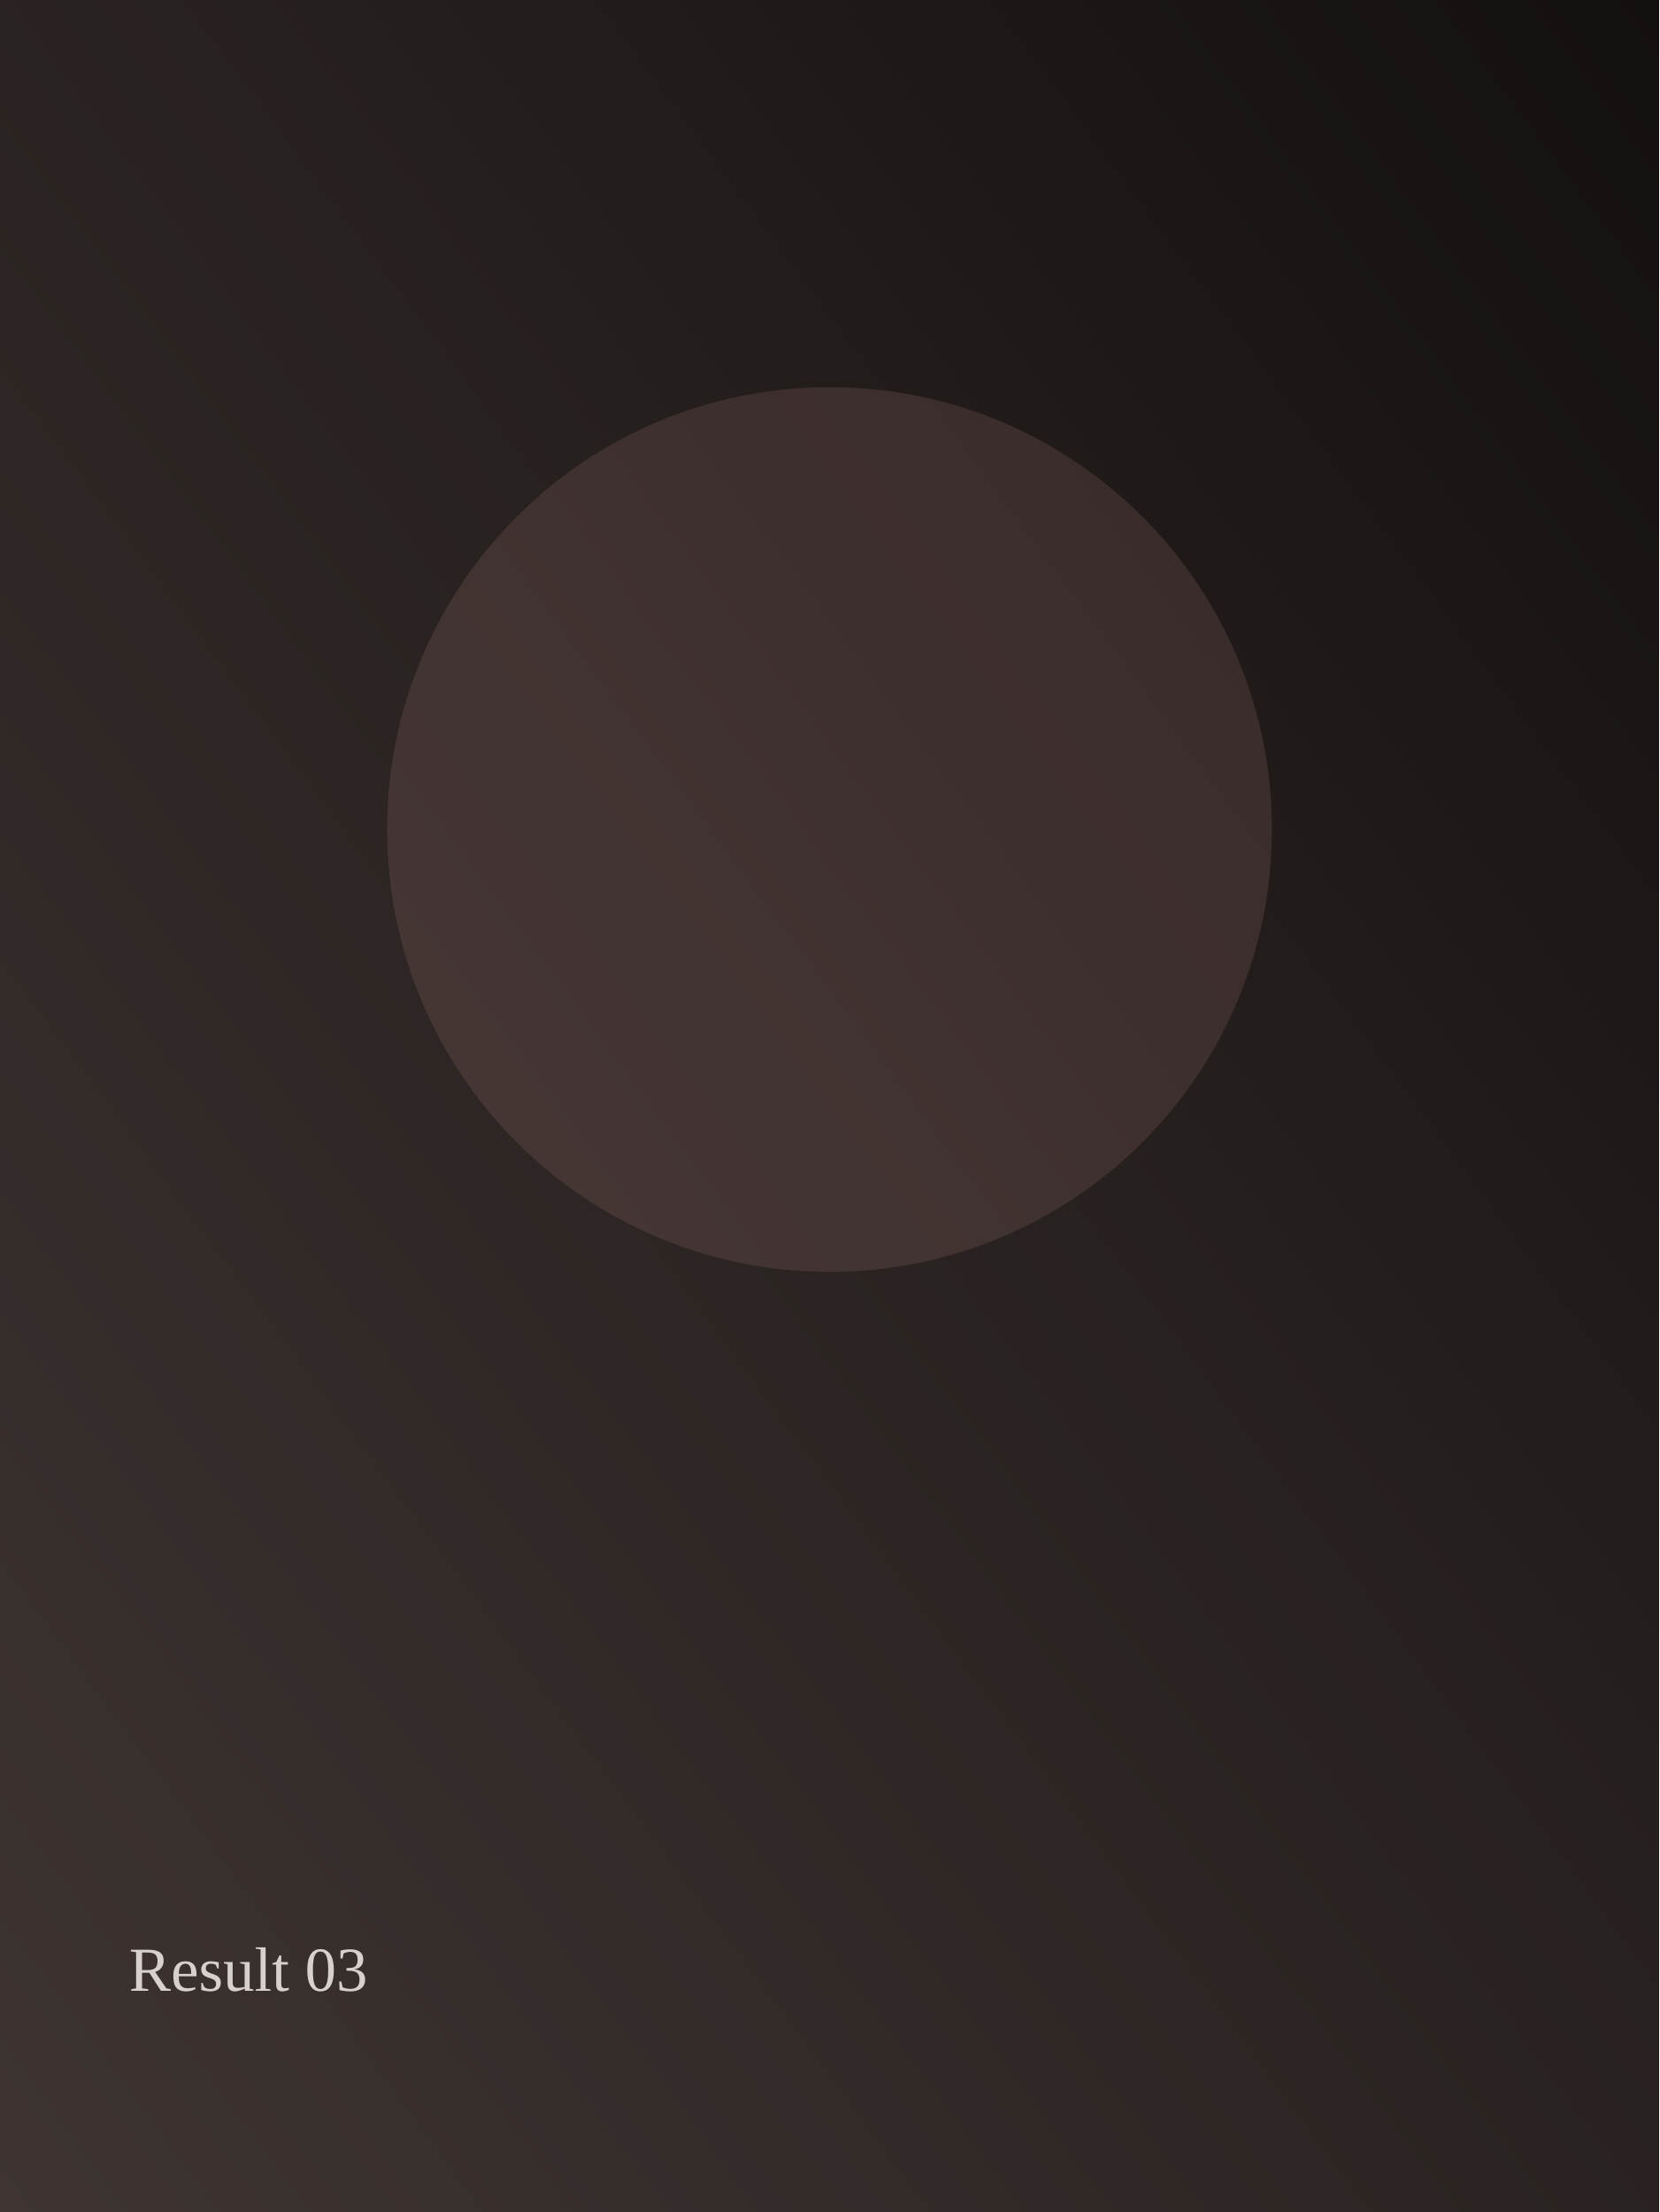
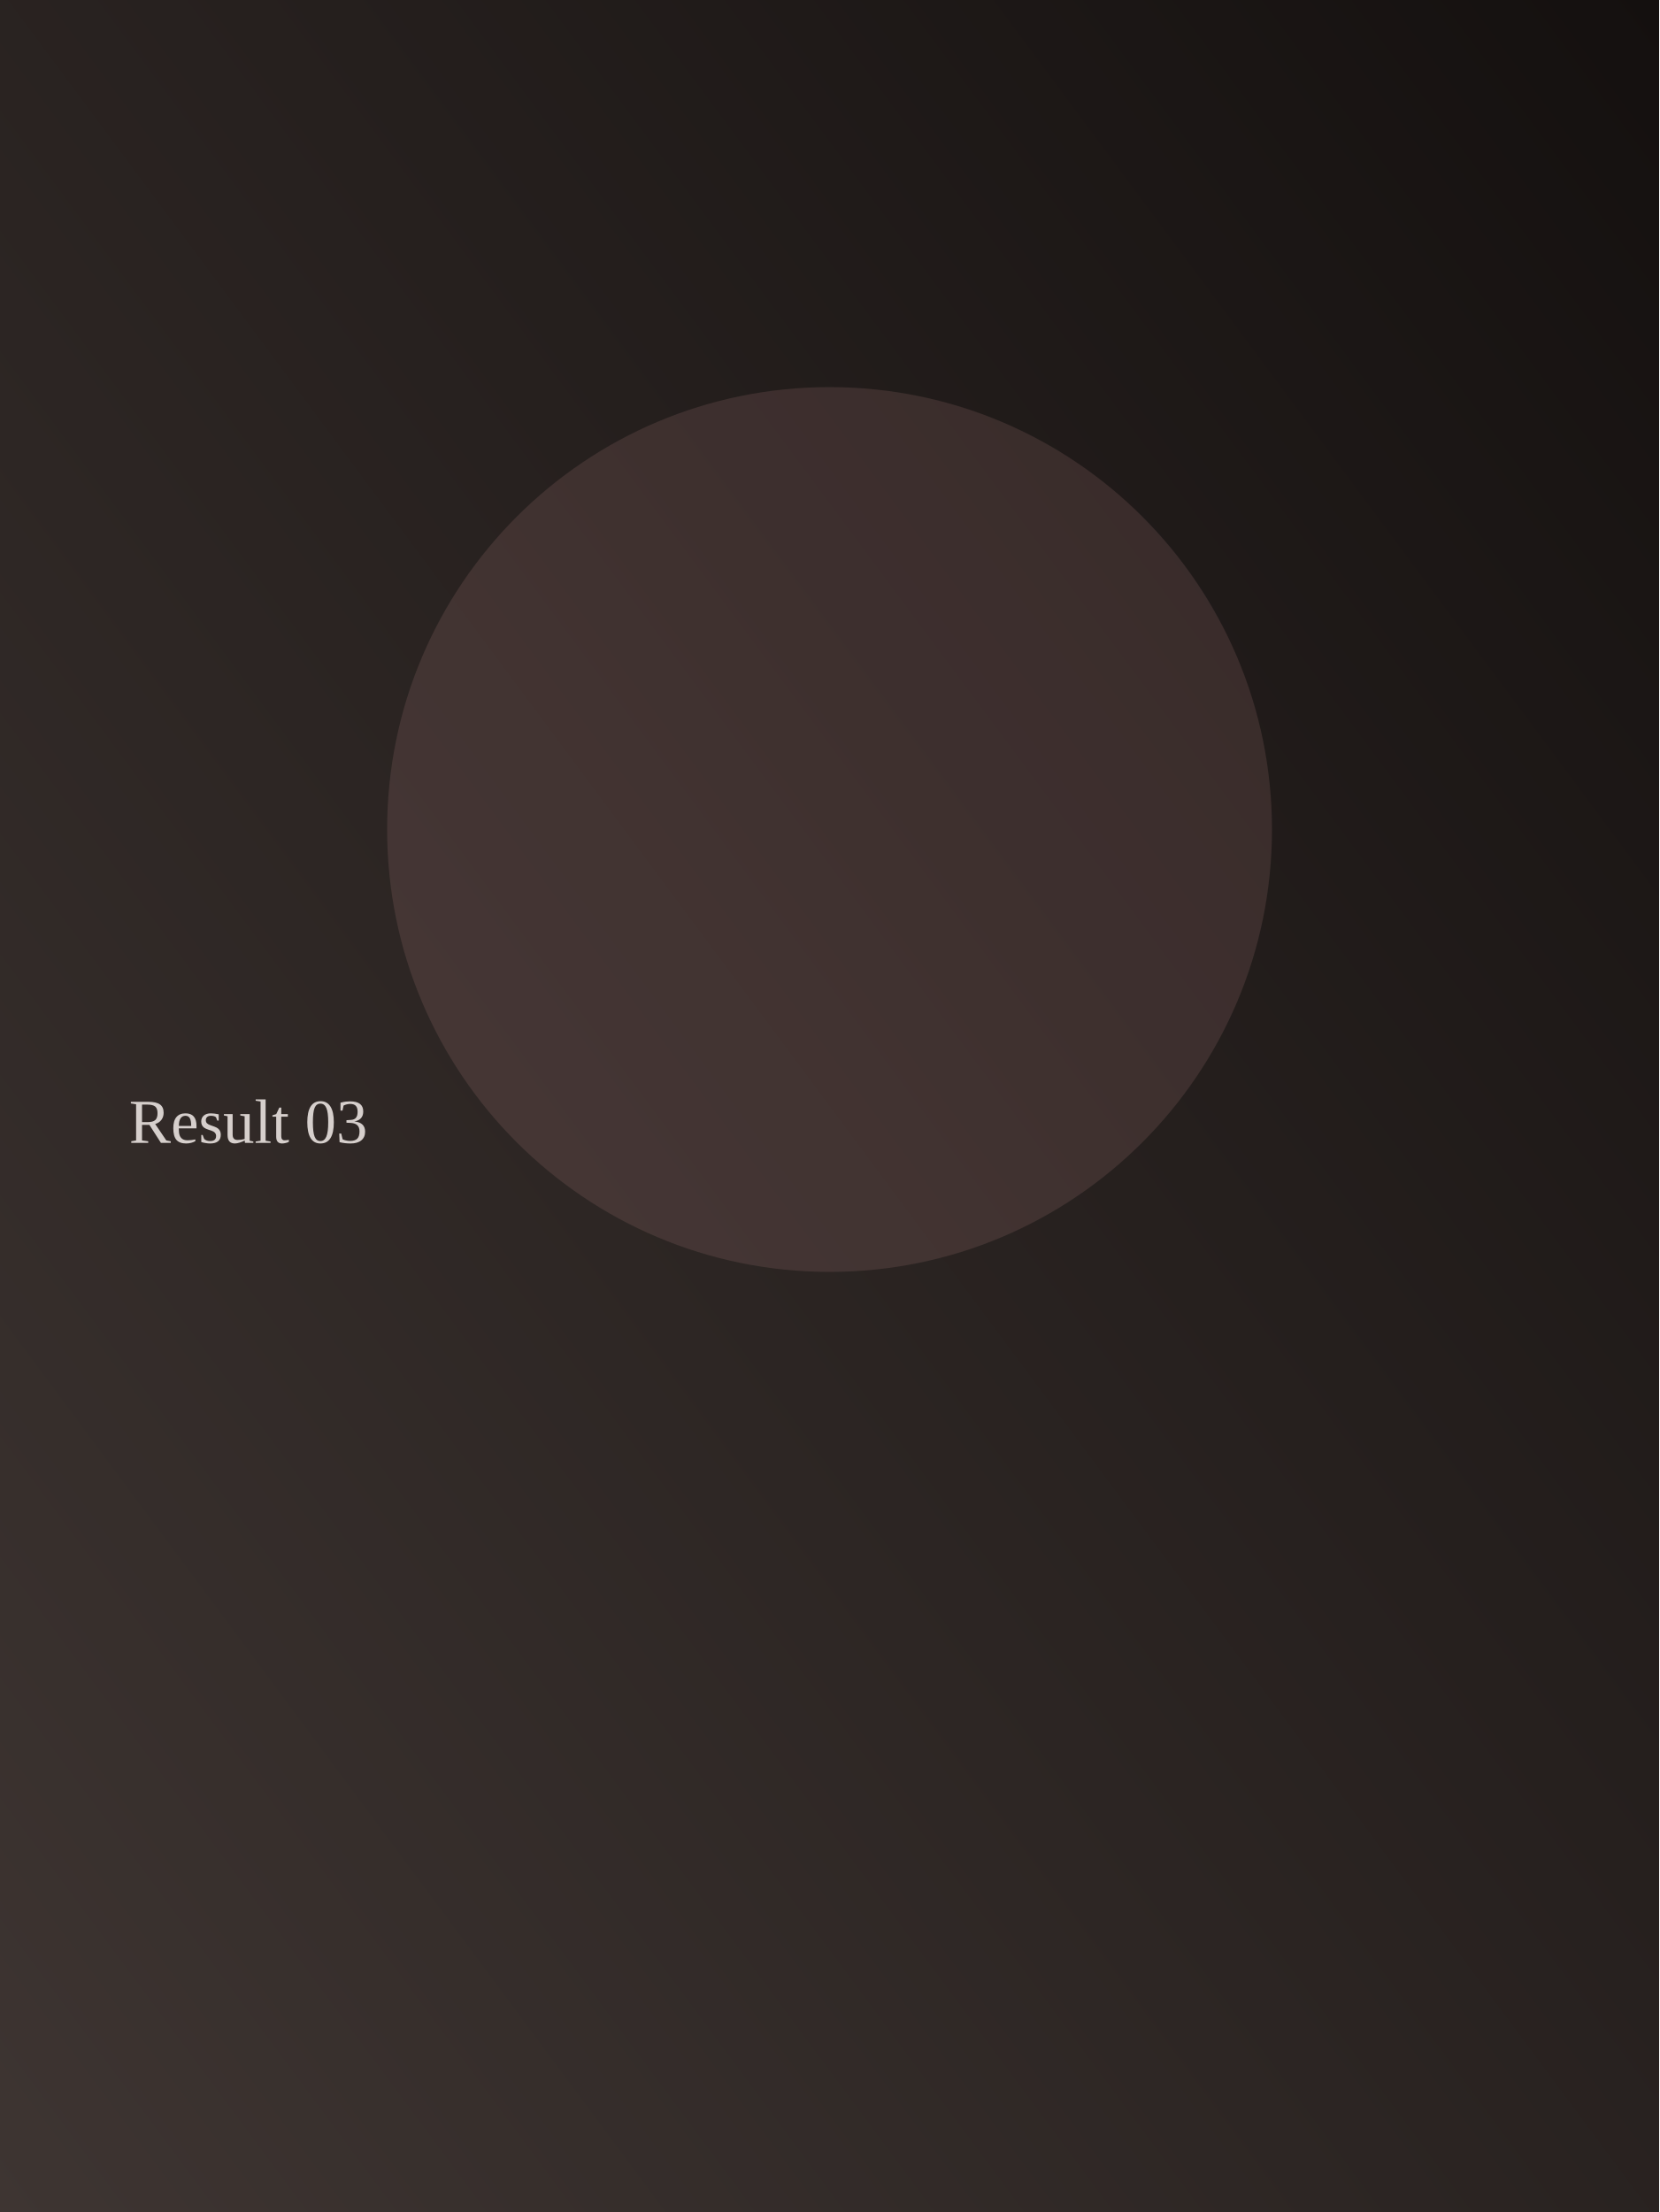
<svg xmlns="http://www.w3.org/2000/svg" viewBox="0 0 900 1200" width="900" height="1200">
  <defs>
    <linearGradient id="g" x1="0%" y1="100%" x2="100%" y2="0%">
      <stop offset="0%" stop-color="#3E3532" />
      <stop offset="100%" stop-color="#14100F" />
    </linearGradient>
  </defs>
  <rect width="900" height="1200" fill="url(#g)" />
  <circle cx="450" cy="450" r="240" fill="#C48B8B" opacity="0.16" />
-   <text x="70" y="1080" font-family="Georgia, 'Times New Roman', serif" font-size="34" fill="#F3ECE9" opacity="0.85">Result 03</text>
+   <text x="70" y="620" font-family="Georgia, 'Times New Roman', serif" font-size="34" fill="#F3ECE9" opacity="0.85">Result 03</text>
</svg>
